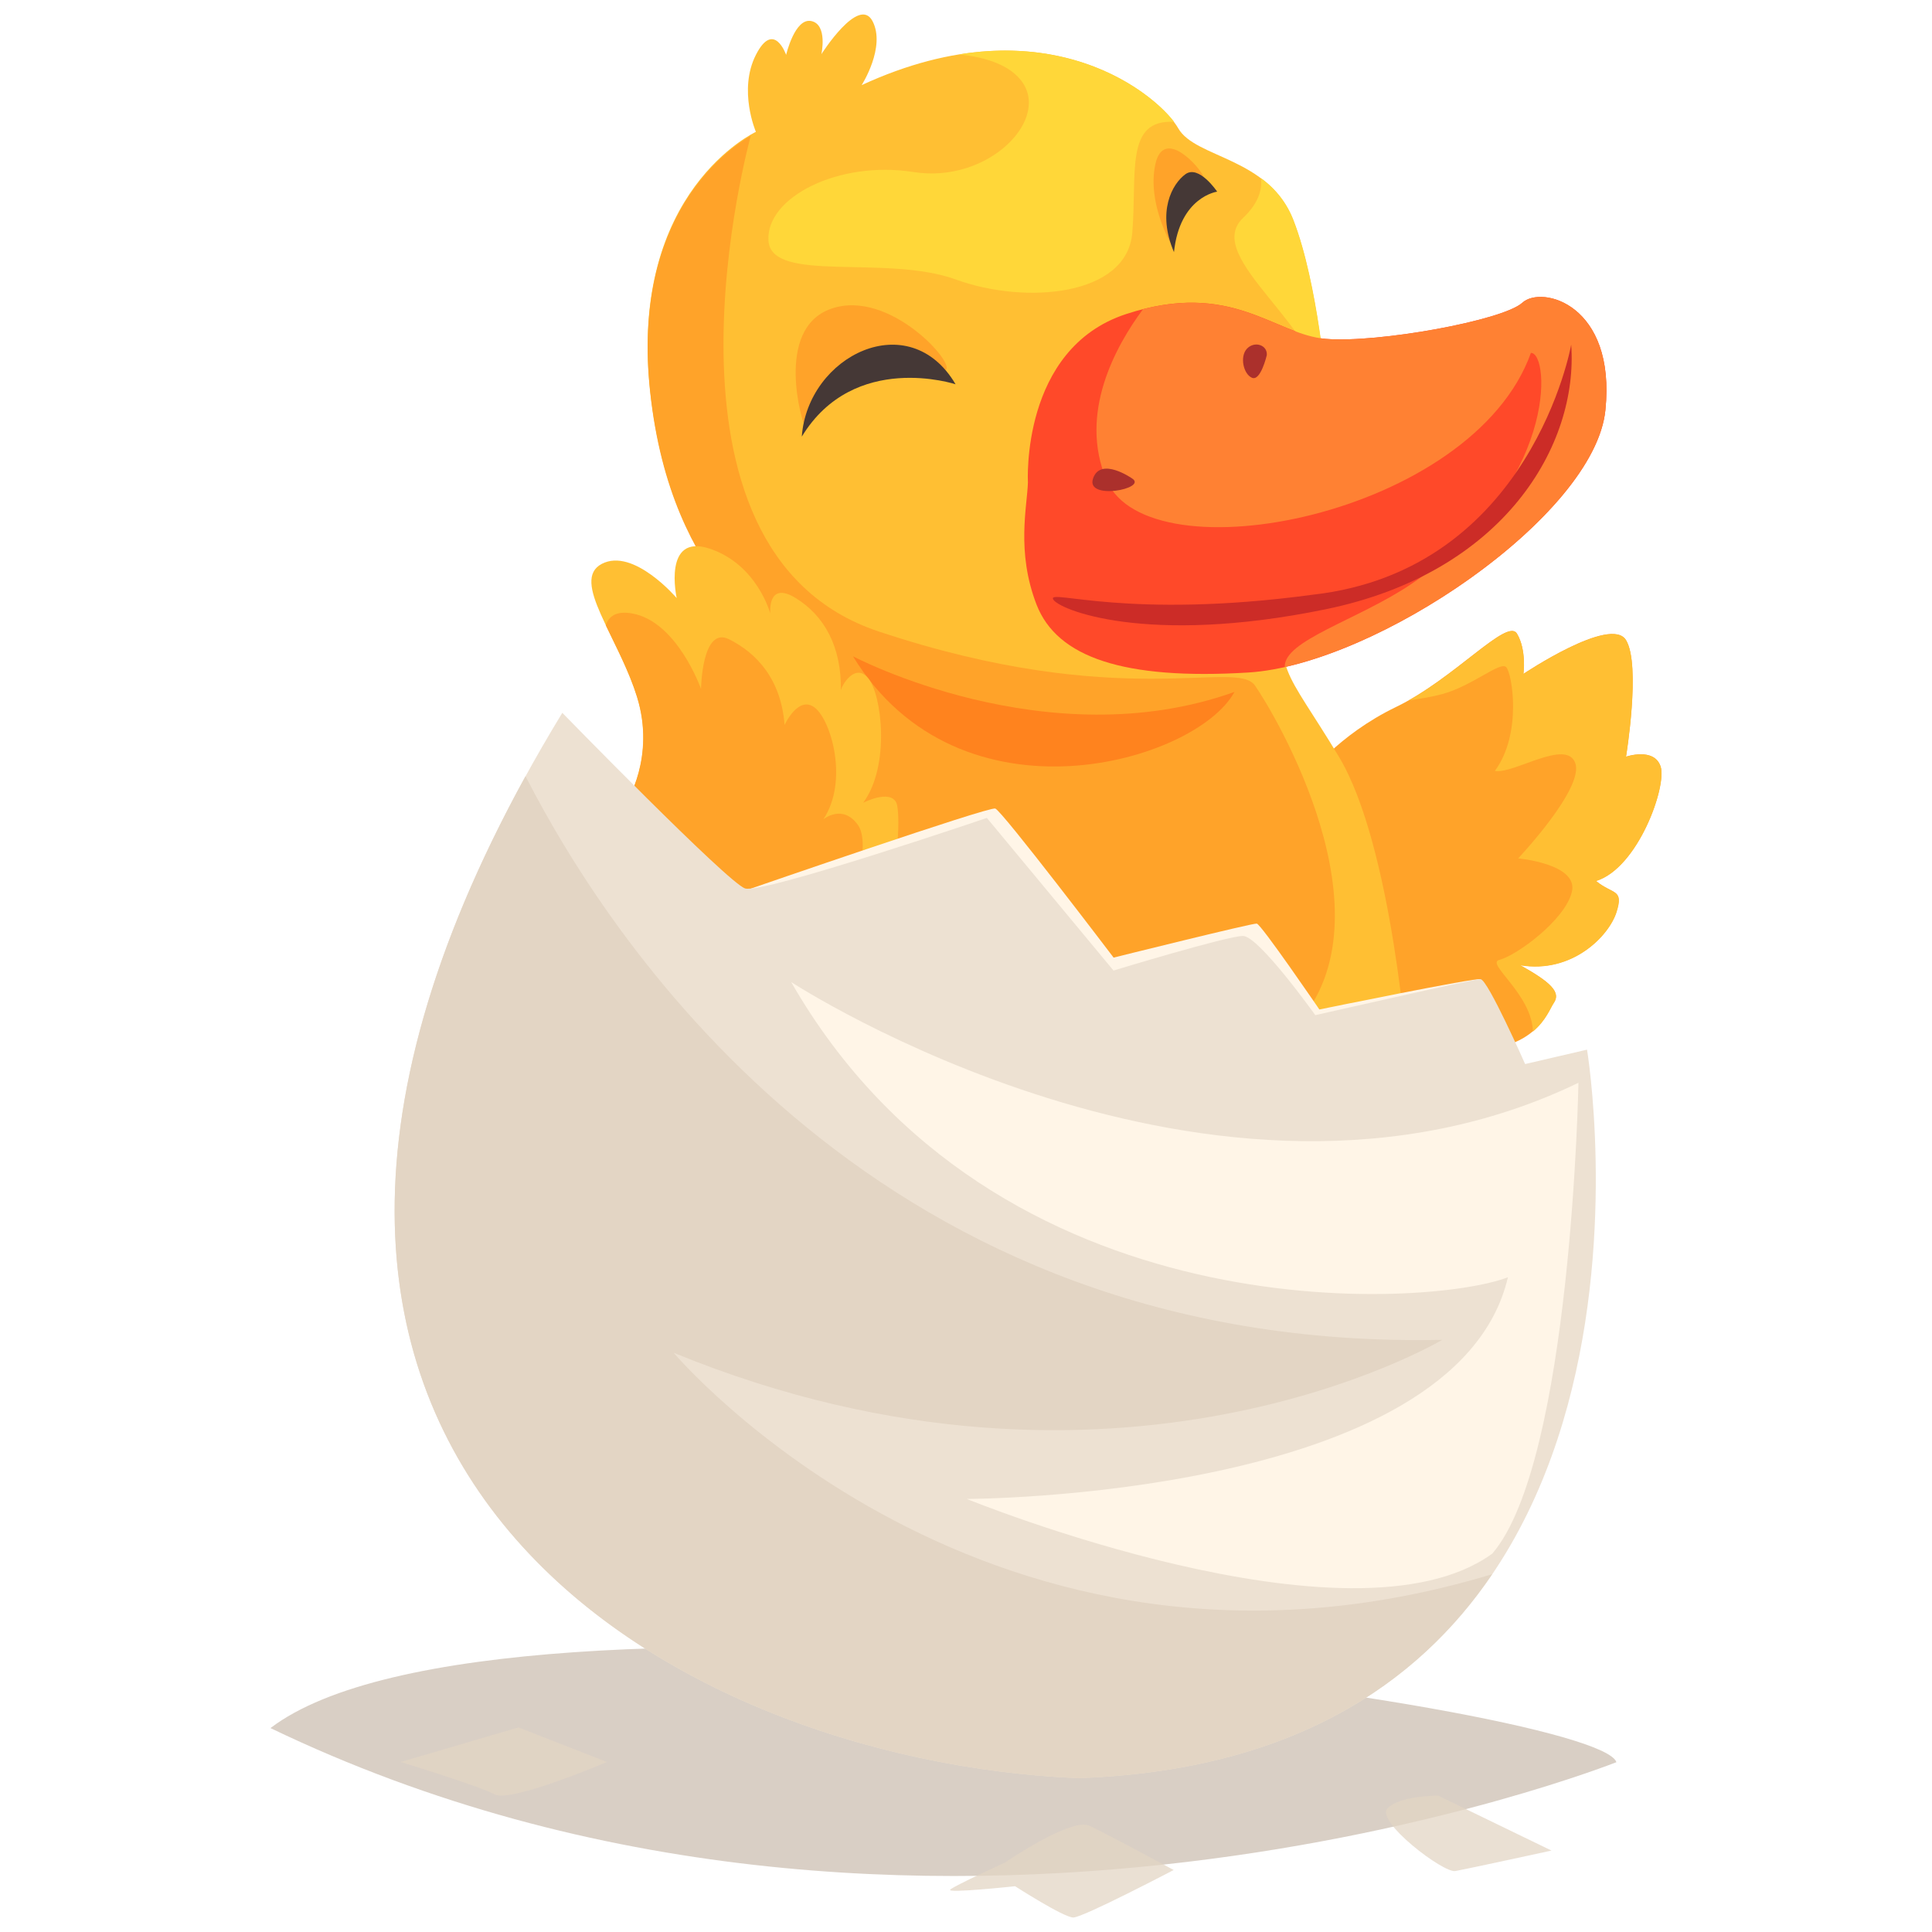
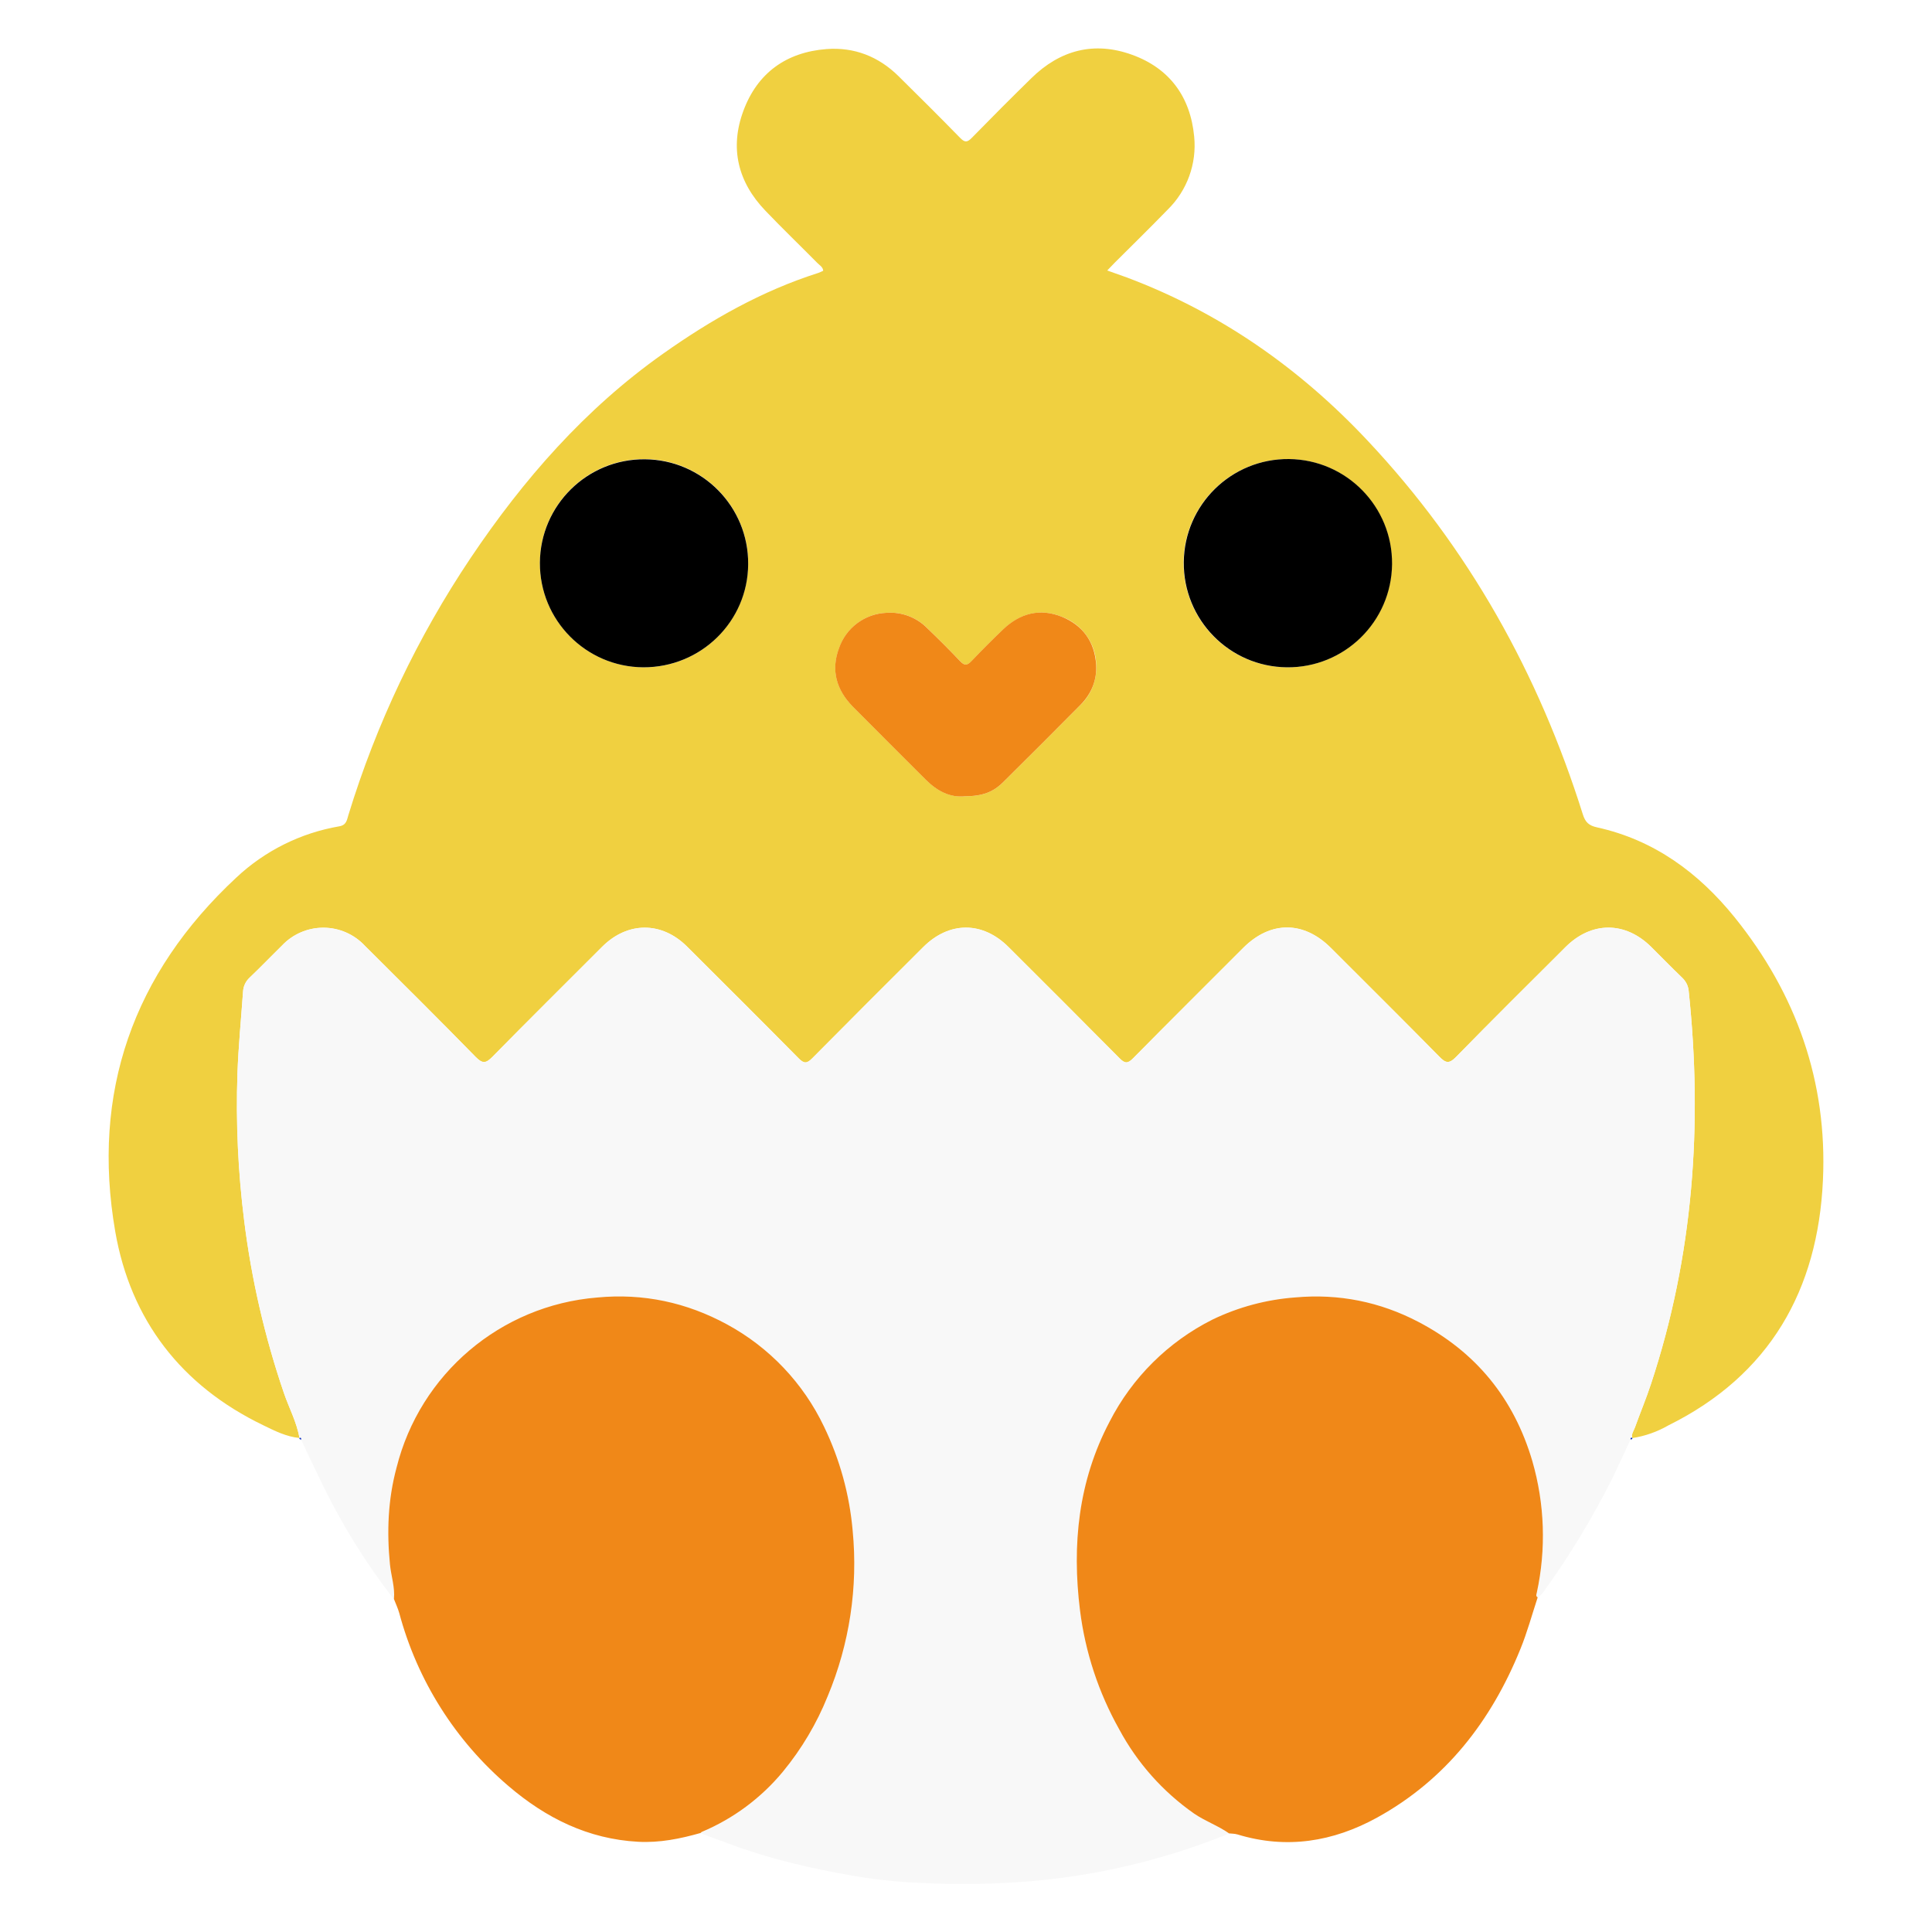
- <svg xmlns="http://www.w3.org/2000/svg" xml:space="preserve" id="_x2014_ÎÓÈ_x5F_1" x="0" y="0" style="enable-background:new 0 0 2000 2000" version="1.1" viewBox="0 0 2000 2000">
-   <style>.st1{fill:#ffa329}.st2{fill:#ffbf33}.st10{fill:#fff5e7}</style>
-   <path d="M1673.3 1824.2S950.5 2111.5 280 1788.9c235.4-179.4 1374-24.2 1393.3 35.3z" style="opacity:.5;fill:#b39f8b" />
-   <path d="M1353.5 803.5s31.3-42.5 91.6-71.6c60.3-29.1 115.1-92.8 125.2-76s6.7 41.7 6.7 41.7 90.5-60.7 106.2-35c15.6 25.7 0 120.7 0 120.7s29.1-10 35.8 10.1c6.7 20.1-23.2 105.1-66.9 118.5 17.7 14.5 28.9 7.8 21.1 32.4-7.8 24.6-45.8 63.7-99.5 54.8 31.3 17.5 42.5 27.9 34.6 39.1-7.8 11.2-21.2 64.8-136.3 45.8-115.1-18.9-118.5-280.5-118.5-280.5z" class="st1" />
-   <path d="M1373.2 404.4s-8.9-110.6-34.3-176.2c-25.3-65.6-101.3-64.1-119.2-95.4-17.8-31.3-134-134.1-327.7-44.7 0 0 25.3-39.5 11.2-66.3C889-5 850.3 56.1 850.3 56.1s6.7-30.6-10.4-34.3c-17.1-3.7-26.1 35-26.1 35s-12.7-36.5-31.3 0 0 79.7 0 79.7-131.9 61-109.5 267.8c22.3 206.9 138.6 247.1 145.3 305.2S693.1 928.6 693.1 928.6s493.9 266 764.4 172.1c0 0-15.7-224.6-71.5-317.4-55.9-92.9-69.3-89.4-49.2-165.4 20.1-76 36.4-213.5 36.4-213.5z" class="st2" />
-   <path d="M1064.1 499.5s-7.8-138.6 101.7-174.4 153.1 21.2 206.7 25.7 183.3-19 203.4-37.4 97.2 1.7 86 111.2C1650.8 534.1 1424 688.2 1292 696.2c-128.5 7.8-197.8-15.6-219-70.4-21.2-54.8-9.6-101.9-8.9-126.3z" style="fill:#ff4929" />
-   <path d="M832.8 439.5c-1.2 2-32.4-99.3 27.9-120 60.3-20.7 129.5 57.9 118.1 63.6s-100.8-19.6-146 56.4zm379-187.9s-24.4-42-15.8-81.5 46.7 3.5 50 13.1c3.2 9.6-32.9 18-34.2 68.4z" class="st1" />
-   <path d="M795.5 249.1c2.8 44.7 121.8 14 193.9 40.2 72.1 26.3 177.1 17.3 182.7-48.1 5.2-61.1-8-118.2 43.4-115-22.5-29.4-99.7-89.8-222.6-69.9 24.7 2.6 49.4 9.5 63 25.6 34.1 40.2-32.4 108.5-110.1 96.2s-153.1 26.3-150.3 71zm573.8 166.5c-.3 4.6.2 8.3 1.3 11l2.8-22.3s-8.9-110.6-34.3-176.2a95.4 95.4 0 0 0-33.8-43.7c1.7 13.1-3.7 27.2-18.4 41.1-43.8 41.5 86.9 115.2 82.4 190.1z" style="fill:#ffd739" />
-   <path d="M989.2 397.8S884.2 363.1 830 452c6.1-83.9 111.2-135.8 159.2-54.2zM1260 198.4s-38.7 5.2-44.7 62.6c-17.9-41.7-2-70.6 11.9-80.7 14-10 32.8 18.1 32.8 18.1z" style="fill:#453836" />
-   <path d="M1661.9 424.6c11.2-109.5-65.9-129.7-86-111.2-20.1 18.4-149.7 41.9-203.4 37.4-50.7-4.2-92.4-55.3-189.2-30.8-28.1 37.8-67.3 108-37.7 177.2 43.6 101.7 378.8 36.9 439.2-131.9 20.1 0 27.6 137.2-123.7 239.2-55.2 37.3-132.5 58.5-131.1 86 133.4-29.9 321.8-166.3 331.9-265.9z" style="fill:#ff8133" />
-   <path d="M1172.1 495.4s-32.8-23.1-40.6 0c-7.8 23.1 56.6 10.4 40.6 0zm139.3-127.8s-6.3 27.2-15.3 23.5c-8.9-3.7-13-22-5.2-30.2s21.3-3.8 20.5 6.7z" style="fill:#ab302c" />
-   <path d="M1626.5 356.8s-41.2 233.6-268 258.9c-191.1 25.7-272.9-6-268.4 4.5 4.5 10.4 96 48.7 281.8 10.6 185.9-38 262.1-170.8 254.6-274z" style="fill:#cc2c27" />
-   <path d="M1064.7 1080c120.9 24.7 234.9 27.9 277.6-19.4 102.1-113.1-23.5-323-43.2-351-19.8-27.9-137.8 27.9-389.5-55.9S777.2 140.6 777.2 140.5c-24.4 14.1-123.8 83.1-104.2 265 22.3 206.9 138.6 247.1 145.3 305.2 6.7 58.1-125.2 219.1-125.2 219.1s173.8 93.6 371.6 150.2z" class="st1" />
-   <path d="M883 679.4s200.9 106.2 394.9 36.9C1238.4 789 993.7 860.5 883 679.4z" style="fill:#ff831e" />
-   <path d="M1719.1 793.5c-6.7-20.1-35.8-10.1-35.8-10.1s15.6-95 0-120.7-106.2 35-106.2 35 3.4-24.9-6.7-41.7c-9.3-15.5-57.1 38.1-112.1 69.1 12.4-1.8 24.7-3.9 34.4-6.5 31.3-8.4 60.3-34.3 66.5-28 6.1 6.2 16.8 68.8-11.7 107.4 18.9 3.9 74.3-34.1 83.3-7.8 8.9 26.3-59.2 98.4-59.2 98.4s62.6 5.6 55.6 34.7-57.3 65.9-75.2 70.4c-14.3 3.6 33.8 35.3 34.9 74.2 13.7-11.5 18.2-24.6 21.6-29.5 7.8-11.2-3.4-21.6-34.6-39.1 53.6 8.9 91.6-30.2 99.5-54.8 7.8-24.6-3.4-17.9-21.1-32.4 43.6-13.6 73.5-98.5 66.8-118.6zM648.4 831.1s30.5-46.9 11.2-109.5-69.3-120.8-36.6-137.9c32.8-17.1 77.5 35.4 77.5 35.4s-14.9-67.6 34.3-51.1 62.6 67.1 62.6 67.1-3.4-34.3 26.3-16c29.6 18.2 47.5 50.3 46.8 95.7 0-3.7 14.1-29.5 28.2-12.8 14.1 16.8 23.2 90.3-5.1 129 0 0 27.6-14.2 34.3 0s2.6 176.9-97.8 192.4C729.6 1039 648.4 831.1 648.4 831.1z" class="st2" />
-   <path d="M823.6 986.7c57.5-20.9 80.5-110.2 64.6-132.6s-35.8-6-35.8-6c26.1-39.5 8.2-102.1-8.9-115.5-17.1-13.4-31.3 17.9-31.3 17.9-3.7-47.7-29.1-74.5-57.4-88.7-28.3-14.2-29.1 51.4-29.1 51.4s-24.6-70-71.5-78.2c-16.6-2.9-24.1 3.2-27.1 12.3 10.5 22.1 24.1 47.7 32.3 74.1 19.4 62.6-11.2 109.5-11.2 109.5s23.2 59.5 60.2 112.4c44.1 29.5 90 52.5 115.2 43.4z" class="st1" />
-   <path d="M777.2 919.9s246.1-85.1 253.1-82.9c7 2.2 122.5 154.3 122.5 154.3s143.8-35.8 148.2-35.2c4.5.6 64.8 88.9 64.8 88.9s163.9-33.6 166.9-31.3-185.9 116.2-185.9 116.2l-569.6-210z" class="st10" />
-   <path d="M582.1 737.9s171.3 175.9 189.2 181.8c17.9 6 250.3-73 250.3-73l131.1 158s117.6-35.8 134-35.8 74.9 82 74.9 82 163.6-37.3 171-37.3 46.2 87.9 46.2 87.9l64.1-14.9s121.8 731.8-526.9 754.1C690.6 1822.9 115.7 1504 582.1 737.9z" style="fill:#ede1d2" />
-   <path d="M1544.7 1629.6c-521.2 157.4-847.3-229.2-847.3-229.2 458.2 187.8 795.6-13.4 795.6-13.4-580.7 12.3-857-404-949-583.5-395 718.7 158.9 1019.9 572 1037.3 219.9-7.6 351.2-96.7 428.7-211.2z" style="fill:#e3d5c4" />
-   <path d="M819 1016.6s438.1 286.1 815 104.3c0 0-7.1 392-89.2 487.4-145.7 105.8-544-56.6-544-56.6s506.8-.6 560.2-229.5c-80.5 31.3-531.2 61.8-742-305.6z" class="st10" />
-   <path d="m628.3 1824-91.6-35.8-121.9 35.8s80.5 24.6 97.2 33.5c16.8 9 116.3-33.5 116.3-33.5zm412.3 104s68.2-46.9 87.2-38 87.2 45.8 87.2 45.8-93.9 49.2-103.9 49.2-60.3-32.4-60.3-32.4-72.6 7.8-67 3.4c5.4-4.5 56.8-28 56.8-28zm448.1-69.2s-40.2-.1-52.5 13.3 58.1 67.1 70.4 64.8c12.3-2.2 99.5-21.2 99.5-21.2l-117.4-56.9z" style="opacity:.75;fill:#e3d5c4" />
+ <svg xmlns="http://www.w3.org/2000/svg" xml:space="preserve" id="Layer_1" x="0" y="0" style="enable-background:new 0 0 2000 2000" version="1.1" viewBox="0 0 2000 2000">
+   <style>.st2{fill:#f08818}</style>
+   <path d="M310 1488.6c-13.6-1.3-25.6-7.4-37.5-13.2-84.9-40.9-137.3-109-153.2-200.5-24.9-143.7 18.4-267 125.4-366.5a206.8 206.8 0 0 1 106.5-53c7.6-1.3 7.9-6.7 9.5-11.8a1007.9 1007.9 0 0 1 126.5-266c54.6-81.3 118.4-154.3 199-211.3 49.7-35.2 102.3-65.1 160.7-83.7 1.8-.6 3.5-1.5 5.3-2.3-.4-4-3.6-5.6-5.8-7.8-17.9-18.1-36.3-35.8-53.9-54.2-28.7-29.8-37.3-65.1-22.9-103.7 14.5-39.1 44.4-60.6 86-63.8 28.7-2.2 54 7.7 74.6 28.1 21.4 21.1 42.7 42.3 63.7 63.8 4.8 4.9 7.3 4.9 12.1 0a3982 3982 0 0 1 61.6-61.7c29.8-29.3 65.1-38.5 104.3-24.3 38.8 14 60.4 43.5 64.3 84.6a93 93 0 0 1-27.5 75.8c-18 18.5-36.4 36.6-54.7 54.8l-7.8 8.1 20.5 7.3c96.5 36.3 178.7 93.9 248.9 168.7 104.7 111.3 177.2 241.5 222.9 386.9 2.6 8.2 6.1 11.7 14.8 13.6 59 13 105 46.9 142.3 93 64 79.3 96.2 170.4 91.5 272.2-5.2 113.8-55 201.8-159.9 253.8a107.6 107.6 0 0 1-37.5 13.2c-1.3-4.2 1.5-7.5 2.8-11.1 5.4-15 11.6-29.8 16.6-45 43.9-132.7 53.6-268.7 39-407-.6-5.4-2.8-9.7-6.8-13.6-10.8-10.4-21.3-21.2-32-31.8-26.9-26.6-61.8-26.6-88.6.1-37.9 37.8-76 75.5-113.4 113.8-7.3 7.5-10.8 6.4-17.4-.4-37.1-37.7-74.7-75-112.1-112.4-28.2-28.2-62.5-28.3-90.7-.2-38.1 38.1-76.3 76.1-114.2 114.5-5.6 5.7-8.6 5.2-13.9-.1a24933 24933 0 0 0-114.9-115.1c-26.9-26.9-61.4-26.9-88.4 0-38.4 38.3-76.8 76.6-114.9 115.1-5.3 5.3-8.3 5.8-13.9.2-38.3-38.8-77-77.3-115.6-115.8-26.3-26.2-61.6-26.1-87.9.1-37.9 37.9-75.9 75.6-113.5 113.8-6.6 6.7-10.1 7.8-17.4.4-37.9-38.8-76.4-77-114.8-115.2a58.8 58.8 0 0 0-85.8-.2c-11.2 11-22 22.3-33.4 33.1a21.2 21.2 0 0 0-6.9 14.6c-2 28.3-4.8 56.6-5.8 84.9-1.7 50.9.7 101.8 7 152.4a890 890 0 0 0 41 177.9c5.3 15.7 13.4 30.4 16.2 46.9zm355.9-797.8a107.8 107.8 0 1 0 1.6-215.6 107.8 107.8 0 0 0-1.6 215.6zm666.3 0a107.8 107.8 0 1 0 1.6-215.6 107.8 107.8 0 0 0-1.6 215.6zM998.8 824.3c18.1 0 29.4-4.2 40.2-15 26.6-26.5 53.2-52.9 79.6-79.6a53.5 53.5 0 0 0 16.2-41.6 54.1 54.1 0 0 0-35.4-49.6c-22.7-9.2-43.5-3.6-61.1 13.2a999 999 0 0 0-32.5 32.6c-4.3 4.5-7.1 5.1-11.7.2a988 988 0 0 0-33.9-34 53.8 53.8 0 0 0-42.6-16.1 54 54 0 0 0-48.9 36.4c-8.8 22.9-2.8 43.6 14.3 60.8 25 25.3 50.3 50.3 75.4 75.5 11.5 11.6 24.9 18.7 40.4 17.2z" style="fill:#f0d040" />
+   <path d="M310 1488.6c-2.8-16.5-10.9-31.2-16.2-46.8a896.9 896.9 0 0 1-41-177.9 947 947 0 0 1-7-152.4c1-28.3 3.8-56.6 5.8-84.9.4-5.7 2.5-10.4 6.9-14.6 11.3-10.8 22.2-22.2 33.4-33.1a58.8 58.8 0 0 1 85.8.2c38.4 38.2 76.9 76.4 114.8 115.2 7.3 7.5 10.8 6.3 17.4-.4 37.6-38.2 75.6-75.9 113.5-113.8 26.3-26.3 61.6-26.4 87.9-.1 38.6 38.5 77.3 77 115.6 115.8 5.6 5.7 8.6 5.2 13.9-.2a24933 24933 0 0 1 114.9-115.1c26.9-26.9 61.4-26.9 88.4 0 38.4 38.3 76.8 76.6 114.9 115.1 5.3 5.3 8.3 5.8 13.9.1 37.9-38.4 76.1-76.4 114.2-114.5 28.2-28.1 62.5-28 90.7.2 37.4 37.4 75 74.7 112.1 112.4 6.6 6.7 10.1 7.8 17.4.4 37.4-38.3 75.5-76 113.4-113.8 26.8-26.8 61.8-26.8 88.6-.1 10.7 10.6 21.1 21.4 32 31.8 4 3.9 6.2 8.2 6.8 13.6 14.6 138.3 4.9 274.3-39 407-5 15.2-11.2 29.9-16.6 45-1.3 3.6-4 6.9-2.8 11.1h.1c-1.6-.8-1.8.4-2 1.5-6.2 13.3-12.2 26.6-18.6 39.8a851 851 0 0 1-72.4 119.2c-1.3 1.8-3.3 3-5 4.5-2-1.4-1.3-2.8-.9-4.9a278 278 0 0 0-4.6-136.1 229.3 229.3 0 0 0-118.2-144.3 226.1 226.1 0 0 0-127.3-25.2 233 233 0 0 0-85.6 22.9 241.2 241.2 0 0 0-106.6 105.8c-32.4 61.5-39 127.6-30.6 195.1a338.9 338.9 0 0 0 40.6 123.3 251.6 251.6 0 0 0 77.5 87.2c11.5 7.9 24.8 12.5 36.2 20.5a702.4 702.4 0 0 1-205 49.3 851.7 851.7 0 0 1-116.3 1.7 533 533 0 0 1-71.2-7.9c-39-6.9-77.7-15.7-115.1-28.9-13.2-4.7-26.4-9.7-39.5-14.5.5-.4 1-1 1.5-1.2 32.8-14.2 61-34.5 83.8-62.3a297.8 297.8 0 0 0 46.3-78 356.7 356.7 0 0 0 25.9-171.3 309.3 309.3 0 0 0-29.7-107.9 235.8 235.8 0 0 0-100.4-105.8 230.2 230.2 0 0 0-134.6-27.8 234 234 0 0 0-207.5 176.1c-9 32.9-10.3 66.5-6.8 100.4 1.2 11.9 5.3 23.5 4.1 35.6a669.3 669.3 0 0 1-74-118.9c-7.5-15.3-14.7-30.7-22-46.1 0-1.5-.1-2.6-1.8-2z" style="fill:#f8f8f8" />
+   <path d="M1272.3 1897.9c-11.4-8-24.7-12.6-36.2-20.5a251.6 251.6 0 0 1-77.5-87.2 337 337 0 0 1-40.6-123.3c-8.4-67.6-1.8-133.6 30.6-195.1a241.2 241.2 0 0 1 106.6-105.8 237 237 0 0 1 85.6-22.9c45.3-4.1 87.8 4.6 127.3 25.2 59.5 31 99.1 79.2 118.2 144.3a278 278 0 0 1 4.6 136.1c-.5 2.1-1.2 3.6.9 4.9-5.9 17.9-10.8 36.1-17.9 53.5-30.2 74.4-77.1 135.2-148.4 174.5-45.5 25-93.7 32.9-144.5 17.4-2.8-.8-5.8-.8-8.7-1.1zm-864.5-242.6c1.2-12.1-2.9-23.7-4.1-35.6-3.4-34-2.1-67.5 6.8-100.4A233.6 233.6 0 0 1 618 1343.2c48-4.6 92.8 5.1 134.6 27.8A235.8 235.8 0 0 1 853 1476.8a309.3 309.3 0 0 1 29.7 107.9 355.7 355.7 0 0 1-25.9 171.3 297.8 297.8 0 0 1-46.3 78 219.2 219.2 0 0 1-83.8 62.3c-.6.2-1 .8-1.5 1.2-21.1 6-42.4 10.3-64.6 9.1-51.8-2.8-95.5-24.6-134.1-57.6a356.1 356.1 0 0 1-113.2-179.2c-1.4-5-3.7-9.7-5.5-14.5z" class="st2" />
+   <path d="M310 1488.5c1.7-.5 1.9.5 1.8 1.8-.9-.3-2.1-.3-1.8-1.8zm1377.8 1.5c.2-1.1.4-2.2 2-1.5.1 1.6-1 1.6-2 1.5z" style="fill:#0d2ebd" />
+   <path d="M665.9 690.8a107.7 107.7 0 0 1-107-108.3 107.7 107.7 0 1 1 215.6 1.5c-.3 59.3-48.8 107-108.6 106.8zm666.3 0a107.7 107.7 0 1 1 2.1-215.6 107.8 107.8 0 0 1-2.1 215.6z" />
+   <path d="M998.8 824.3c-15.6 1.6-28.9-5.6-40.5-17.2-25.1-25.2-50.4-50.2-75.4-75.5-17.1-17.3-23-37.9-14.3-60.8a54.2 54.2 0 0 1 48.9-36.4 53.8 53.8 0 0 1 42.6 16.1 988.2 988.2 0 0 1 33.9 34c4.6 4.9 7.4 4.3 11.7-.2a999 999 0 0 1 32.5-32.6c17.6-16.9 38.4-22.4 61.1-13.2 21.6 8.8 34 26 35.4 49.6 1 15.9-4.9 30.2-16.2 41.6-26.4 26.7-53 53.2-79.6 79.6-10.7 10.8-21.9 14.9-40.1 15z" class="st2" />
</svg>
